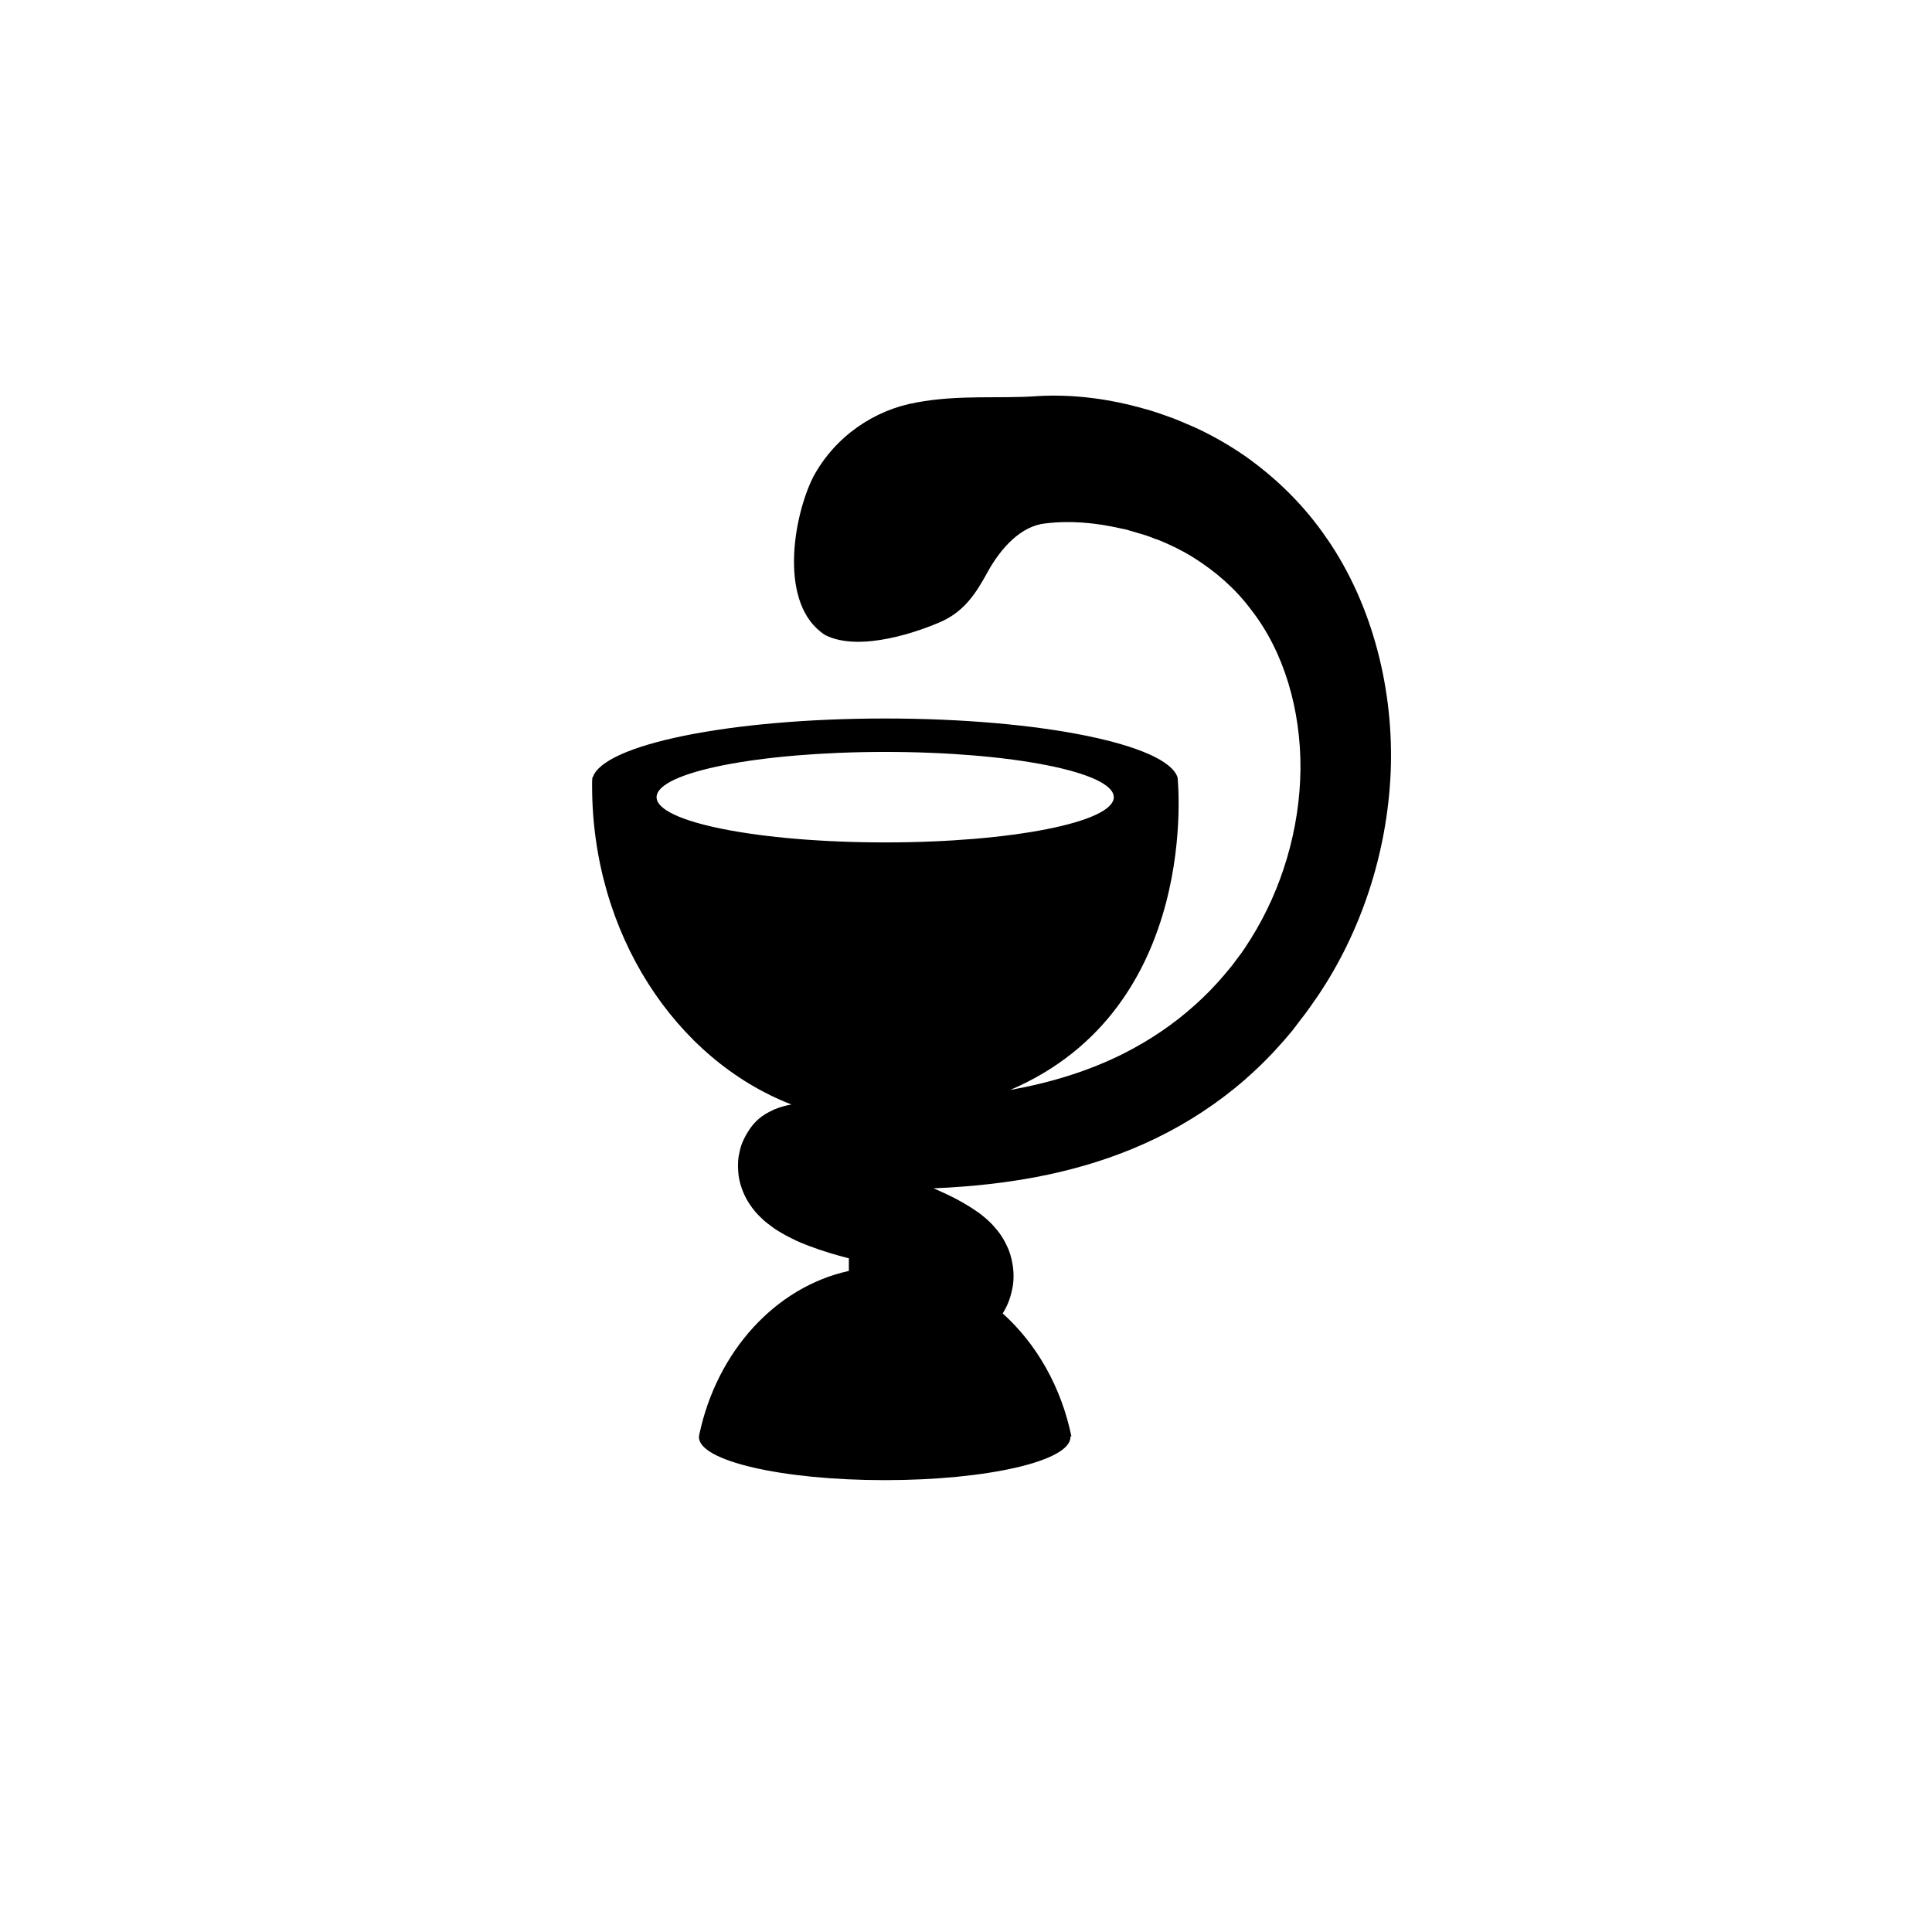
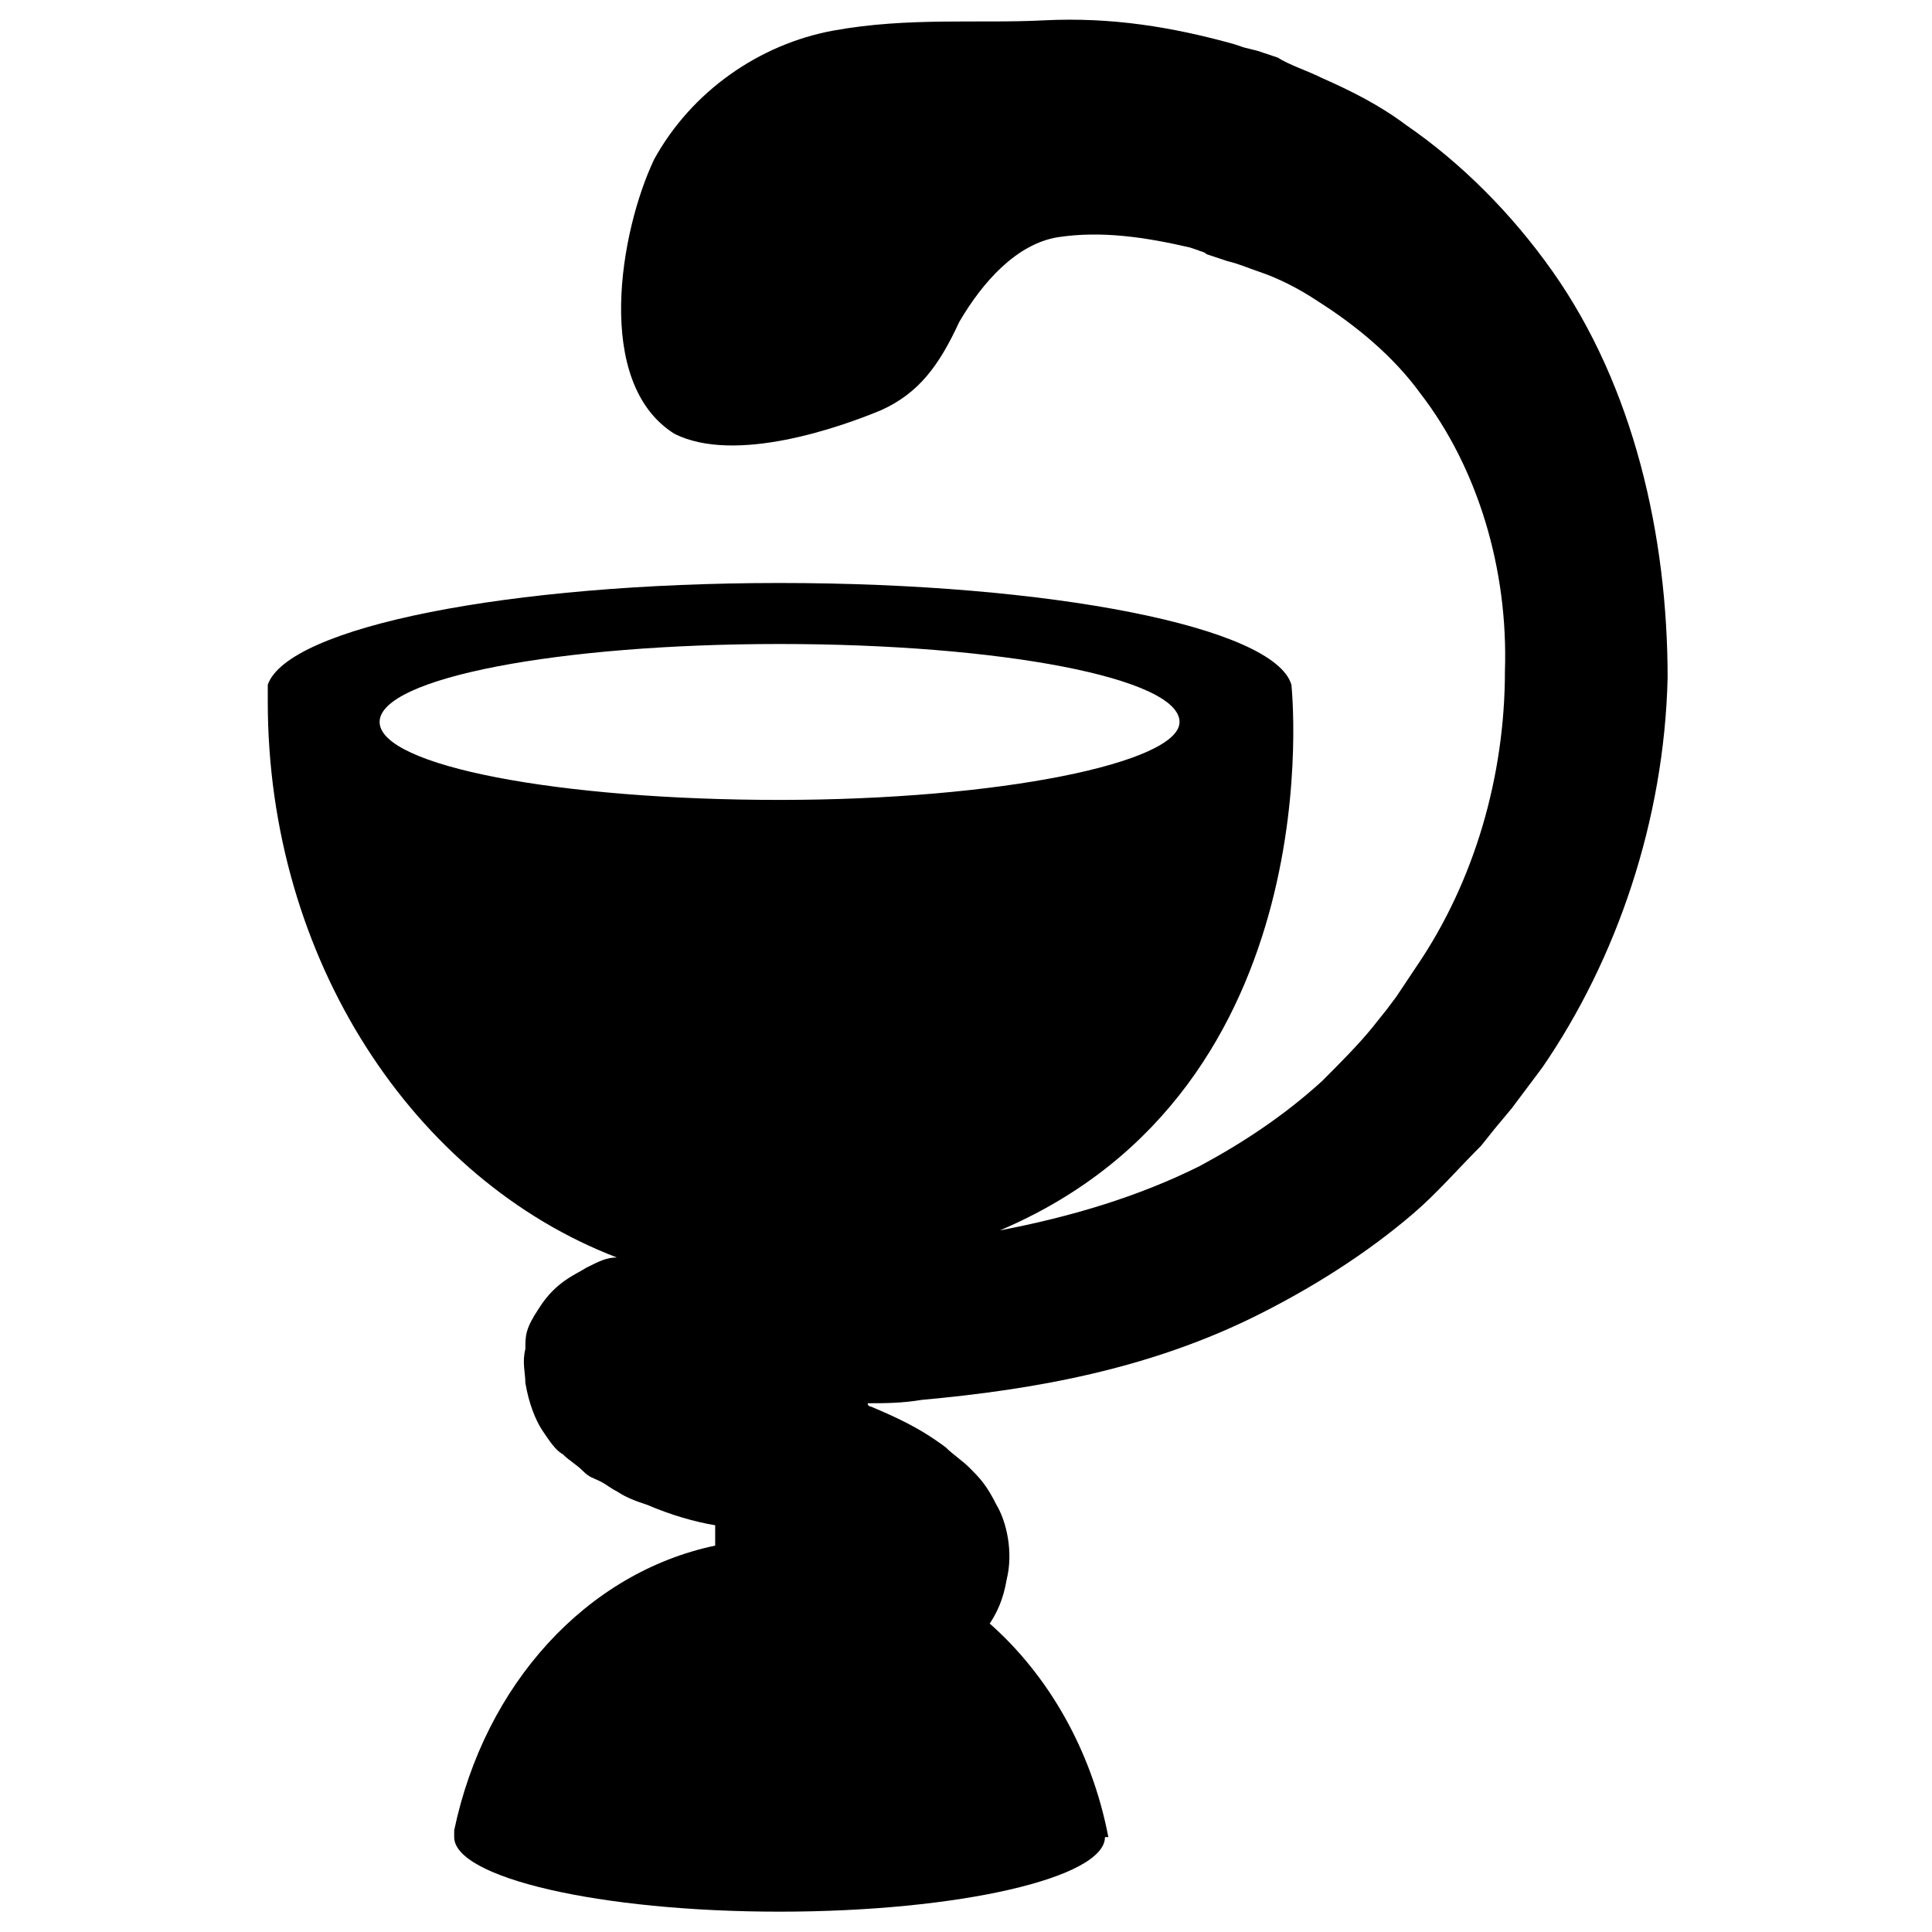
- <svg xmlns="http://www.w3.org/2000/svg" width="57" height="57" viewBox="0 0 57 57">
-   <path fill="currentColor" d="M39.157 15.904c-.668-.99-1.518-1.812-2.435-2.457-.465-.32-.938-.59-1.44-.824-.25-.106-.566-.25-.767-.317l-.326-.115-.214-.07-.19-.054c-1.01-.29-2.085-.445-3.188-.38-1.09.082-2.285-.05-3.55.186-1.26.218-2.417 1.012-3.056 2.2-.598 1.196-1.027 3.778.353 4.662 1.028.526 2.82-.118 3.48-.42.624-.306.95-.766 1.328-1.464.373-.67.963-1.336 1.69-1.408.715-.09 1.47-.026 2.228.148l.146.03c-.05-.017.078.022.11.032l.33.097c.24.065.345.125.528.183.344.138.696.31 1.02.512.646.405 1.238.912 1.71 1.547.974 1.246 1.468 2.96 1.454 4.71-.02 1.75-.542 3.524-1.466 4.996-.117.18-.23.37-.365.536l-.18.243-.232.28c-.25.297-.568.627-.877.9-.63.566-1.33 1.036-2.08 1.417-1.05.53-2.187.872-3.366 1.084 5.675-2.424 4.94-9.22 4.94-9.22-.305-.974-4.053-1.74-8.626-1.74-4.577 0-8.323.768-8.628 1.74h-.012s-.003.03-.003.07c-.004.02-.004.038-.004.058v.12c0 4.354 2.46 8.072 5.88 9.4-.148.028-.305.062-.515.15-.17.087-.513.215-.794.7l.01-.02c-.202.348-.208.473-.257.696-.032.208-.022.396 0 .587.056.348.186.614.308.805.122.188.247.326.357.427.123.126.216.182.325.268.11.087.197.127.296.19.1.06.193.106.282.15.184.095.36.164.535.23.392.147.774.26 1.148.355v.372c-2.17.477-3.89 2.376-4.41 4.815-.003.008-.007.026-.007.036 0 .007-.003.032-.006.032h.004s-.004.01-.004.02c0 .703 2.453 1.27 5.48 1.27 3.027 0 5.48-.564 5.48-1.27 0-.01-.004-.02-.006-.02h.035c-.3-1.46-1.03-2.734-2.027-3.628.11-.176.218-.404.28-.717.106-.474-.015-1.002-.16-1.284-.15-.32-.3-.477-.432-.626-.137-.143-.262-.243-.38-.333-.472-.335-.87-.52-1.273-.7-.026-.01-.055-.02-.08-.032.298-.012.594-.028.893-.053 1.892-.148 3.845-.533 5.686-1.43.92-.447 1.808-1.023 2.62-1.73.41-.36.77-.72 1.162-1.168l.236-.28.264-.348c.174-.216.328-.45.49-.68 1.252-1.86 2.035-4.17 2.14-6.58.1-2.393-.515-4.914-1.87-6.886zm-13.042 8.95c-3.724 0-6.744-.6-6.744-1.334 0-.737 3.02-1.336 6.745-1.336s6.744.6 6.744 1.336c-.002.736-3.023 1.334-6.745 1.334z" />
+ <svg xmlns="http://www.w3.org/2000/svg" viewBox="-21 22 57 57">
+   <path fill="currentColor" d="M24.8 30c-1.2-1.7-2.7-3.2-4.3-4.3-.8-.6-1.6-1-2.5-1.4-.4-.2-1-.4-1.3-.6l-.6-.2-.4-.1-.3-.1c-1.8-.5-3.6-.8-5.6-.7-1.9.1-4-.1-6.2.3s-4.2 1.8-5.3 3.8c-1 2.1-1.8 6.6.6 8.1 1.8.9 4.9-.2 6.1-.7 1.1-.5 1.7-1.3 2.3-2.6.7-1.2 1.7-2.3 2.9-2.5 1.3-.2 2.6 0 3.9.3l.3.1c-.1 0 .1 0 .2.1l.6.2c.4.1.6.2.9.3.6.2 1.2.5 1.8.9 1.1.7 2.2 1.6 3 2.7 1.7 2.2 2.6 5.2 2.5 8.2 0 3.1-.9 6.2-2.6 8.7l-.6.9-.3.4-.4.5c-.4.5-1 1.1-1.5 1.6-1.1 1-2.3 1.8-3.6 2.5-1.8.9-3.8 1.5-5.9 1.9 9.9-4.2 8.6-16.1 8.6-16.1-.5-1.7-7.1-3-15.1-3s-14.5 1.3-15.1 3v.5c0 7.6 4.3 14.1 10.3 16.4-.3 0-.5.1-.9.3-.3.2-.9.4-1.4 1.2-.4.6-.4.8-.4 1.2-.1.4 0 .7 0 1 .1.6.3 1.1.5 1.4.2.3.4.6.6.7.2.2.4.3.6.5.2.2.3.2.5.3.2.1.3.2.5.3.3.2.6.3.9.4.7.3 1.4.5 2 .6v.6c-3.8.8-6.8 4.1-7.7 8.4v.2c0 1.2 4.3 2.2 9.6 2.2s9.6-1 9.6-2.2h.1c-.5-2.6-1.8-4.8-3.5-6.3.2-.3.4-.7.5-1.3.2-.8 0-1.7-.3-2.2-.3-.6-.5-.8-.8-1.1-.2-.2-.5-.4-.7-.6-.8-.6-1.5-.9-2.2-1.2 0 0-.1 0-.1-.1.5 0 1 0 1.6-.1 3.3-.3 6.7-.9 9.9-2.5 1.6-.8 3.2-1.8 4.6-3 .7-.6 1.3-1.3 2-2l.4-.5.5-.6.9-1.2c2.2-3.2 3.6-7.3 3.7-11.5 0-4.2-1-8.6-3.4-12zM2 45.6c-6.5 0-11.8-1-11.8-2.3C-9.8 42-4.5 41 2 41c6.5 0 11.8 1 11.8 2.3 0 1.2-5.3 2.3-11.8 2.3z" />
</svg>
